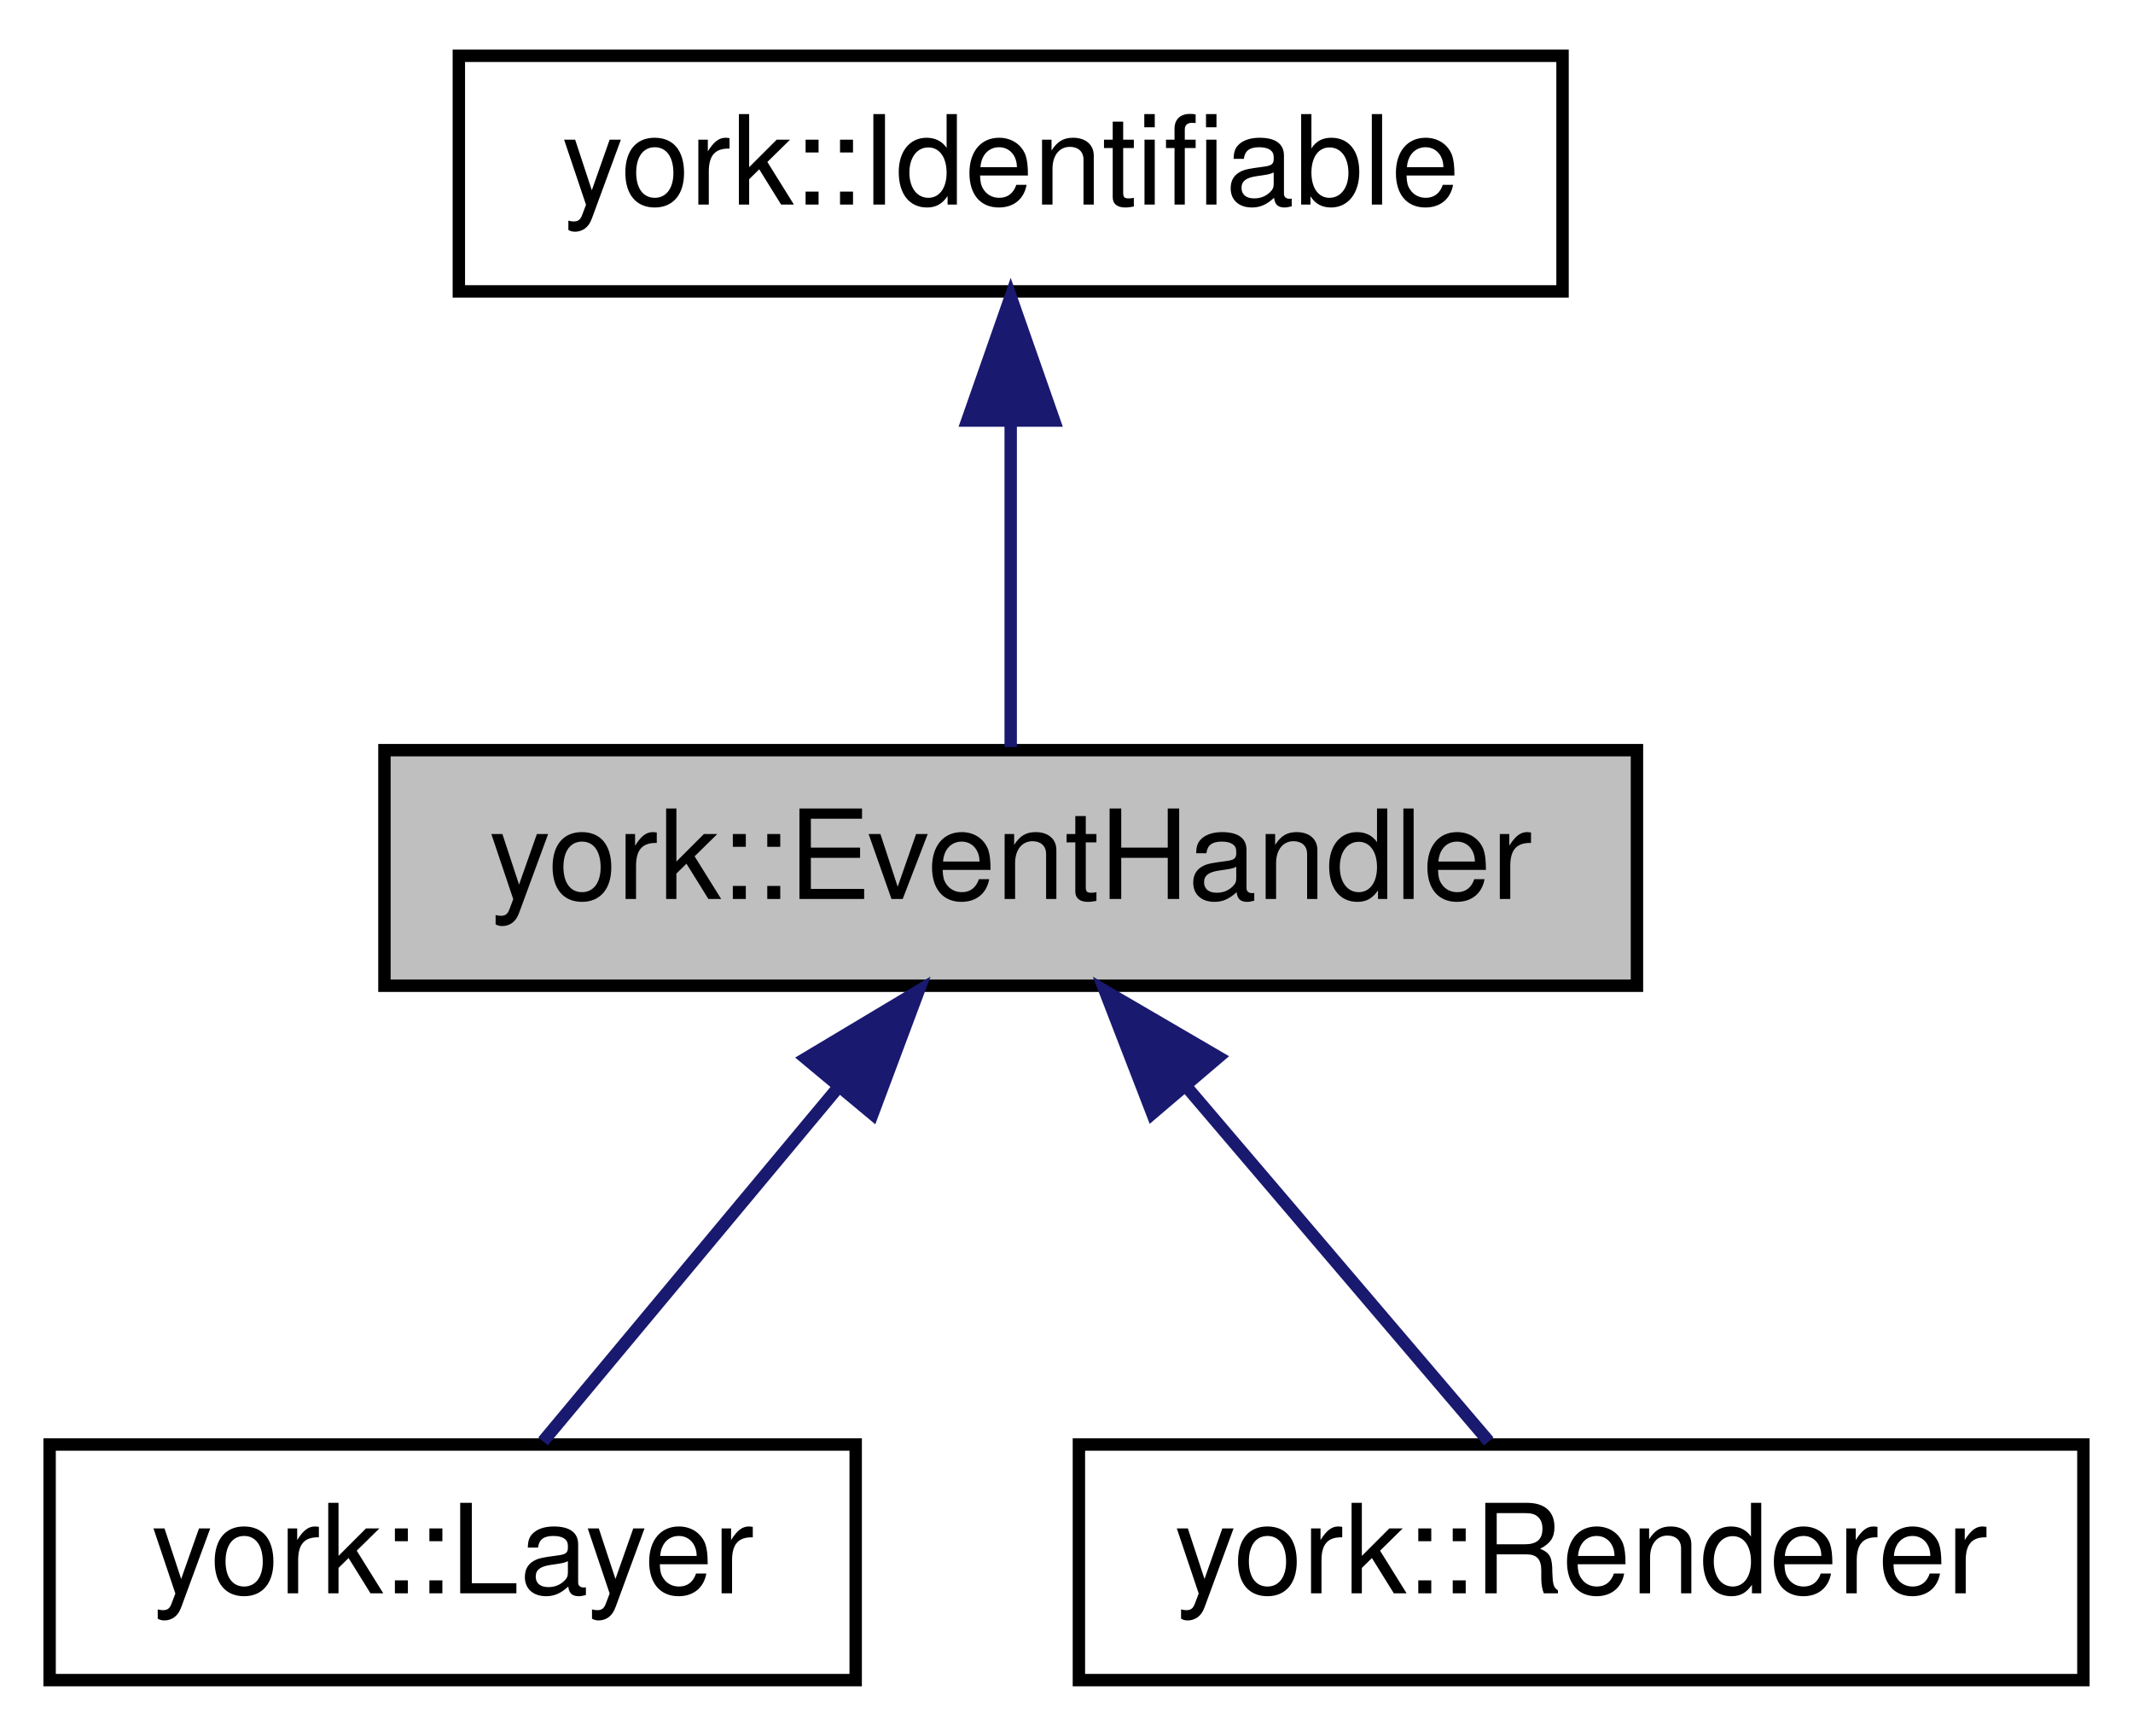
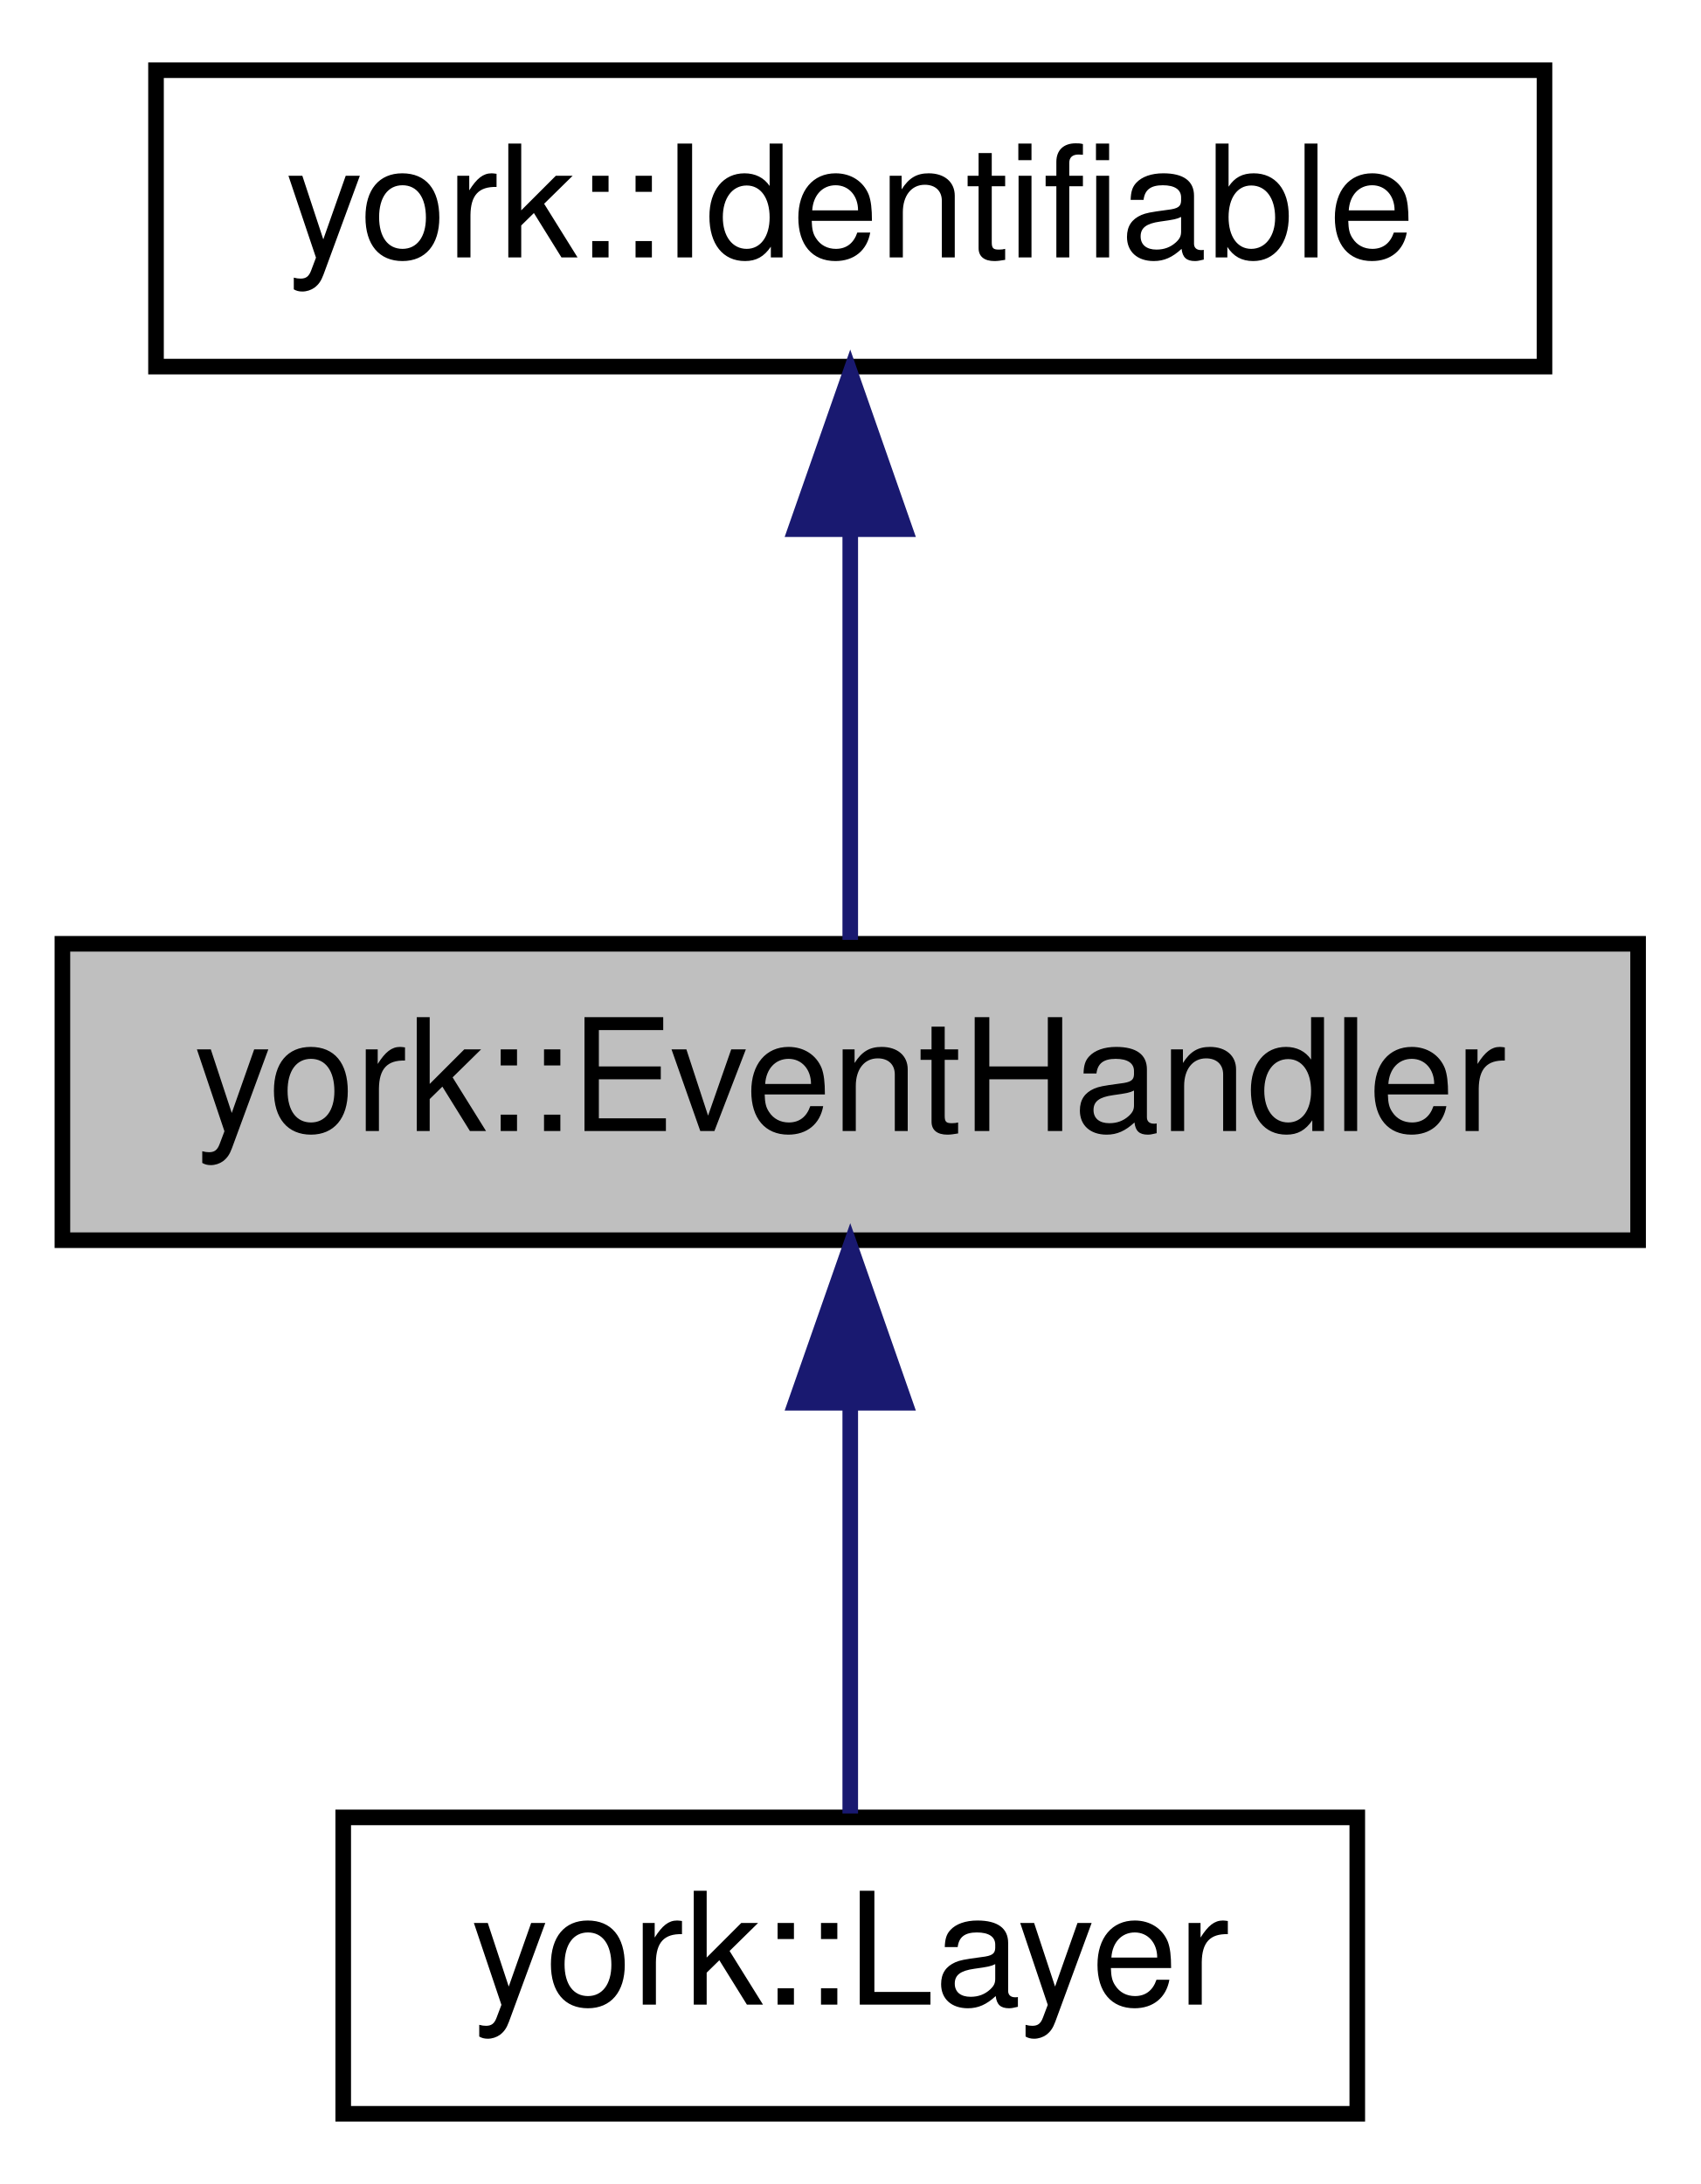
- <svg xmlns="http://www.w3.org/2000/svg" xmlns:xlink="http://www.w3.org/1999/xlink" width="172pt" height="140pt" viewBox="0.00 0.00 172.00 140.00">
+ <svg xmlns="http://www.w3.org/2000/svg" xmlns:xlink="http://www.w3.org/1999/xlink" width="109pt" height="140pt" viewBox="0.00 0.00 109.00 140.00">
  <g id="graph0" class="graph" transform="scale(1 1) rotate(0) translate(4 136)">
    <g id="node1" class="node">
      <g id="a_node1">
        <a xlink:title="Override this to handle events.">
-           <polygon fill="#bfbfbf" stroke="black" points="27,-56.5 27,-75.5 128,-75.5 128,-56.5 27,-56.5" />
-           <text text-anchor="middle" x="77.5" y="-63.5" font-family="Helvetica,sans-Serif" font-size="10.00">york::EventHandler</text>
+           <polygon fill="#bfbfbf" stroke="black" points="0,-56.5 0,-75.5 101,-75.5 101,-56.5 0,-56.5" />
+           <text text-anchor="middle" x="50.5" y="-63.5" font-family="Helvetica,sans-Serif" font-size="10.00">york::EventHandler</text>
        </a>
      </g>
    </g>
    <g id="node3" class="node">
      <g id="a_node3">
        <a xlink:href="classyork_1_1_layer.html" target="_top" xlink:title="A layer represents a modular part of your application.">
-           <polygon fill="none" stroke="black" points="0,-0.5 0,-19.5 65,-19.5 65,-0.5 0,-0.5" />
-           <text text-anchor="middle" x="32.5" y="-7.5" font-family="Helvetica,sans-Serif" font-size="10.00">york::Layer</text>
+           <polygon fill="none" stroke="black" points="18,-0.5 18,-19.5 83,-19.5 83,-0.5 18,-0.5" />
+           <text text-anchor="middle" x="50.5" y="-7.5" font-family="Helvetica,sans-Serif" font-size="10.00">york::Layer</text>
        </a>
      </g>
    </g>
    <g id="edge2" class="edge">
-       <path fill="none" stroke="midnightblue" d="M63.45,-48.14C55.61,-38.74 46.17,-27.4 39.79,-19.75" />
-       <polygon fill="midnightblue" stroke="midnightblue" points="60.98,-50.64 70.07,-56.08 66.36,-46.16 60.98,-50.64" />
-     </g>
-     <g id="node4" class="node">
-       <g id="a_node4">
-         <a xlink:href="classyork_1_1_renderer.html" target="_top" xlink:title="The Renderer allows you to draw content to a Window.">
-           <polygon fill="none" stroke="black" points="83,-0.5 83,-19.5 164,-19.5 164,-0.5 83,-0.5" />
-           <text text-anchor="middle" x="123.5" y="-7.5" font-family="Helvetica,sans-Serif" font-size="10.00">york::Renderer</text>
-         </a>
-       </g>
-     </g>
-     <g id="edge3" class="edge">
-       <path fill="none" stroke="midnightblue" d="M91.61,-48.43C99.68,-38.97 109.46,-27.48 116.05,-19.75" />
-       <polygon fill="midnightblue" stroke="midnightblue" points="88.92,-46.2 85.1,-56.08 94.25,-50.74 88.92,-46.2" />
+       <path fill="none" stroke="midnightblue" d="M50.5,-45.8C50.5,-36.91 50.5,-26.78 50.5,-19.75" />
+       <polygon fill="midnightblue" stroke="midnightblue" points="47,-46.08 50.5,-56.08 54,-46.08 47,-46.08" />
    </g>
    <g id="node2" class="node">
      <g id="a_node2">
        <a xlink:href="classyork_1_1_identifiable.html" target="_top" xlink:title="A convience class that generates a unique id upon creation and makes for easy comparison.">
-           <polygon fill="none" stroke="black" points="33,-112.5 33,-131.5 122,-131.5 122,-112.5 33,-112.5" />
-           <text text-anchor="middle" x="77.5" y="-119.5" font-family="Helvetica,sans-Serif" font-size="10.00">york::Identifiable</text>
+           <polygon fill="none" stroke="black" points="6,-112.5 6,-131.5 95,-131.5 95,-112.5 6,-112.5" />
+           <text text-anchor="middle" x="50.5" y="-119.5" font-family="Helvetica,sans-Serif" font-size="10.00">york::Identifiable</text>
        </a>
      </g>
    </g>
    <g id="edge1" class="edge">
-       <path fill="none" stroke="midnightblue" d="M77.5,-101.8C77.5,-92.91 77.5,-82.78 77.5,-75.75" />
-       <polygon fill="midnightblue" stroke="midnightblue" points="74,-102.08 77.5,-112.08 81,-102.08 74,-102.08" />
+       <path fill="none" stroke="midnightblue" d="M50.5,-101.8C50.5,-92.91 50.5,-82.78 50.5,-75.75" />
+       <polygon fill="midnightblue" stroke="midnightblue" points="47,-102.08 50.5,-112.08 54,-102.08 47,-102.08" />
    </g>
  </g>
</svg>
